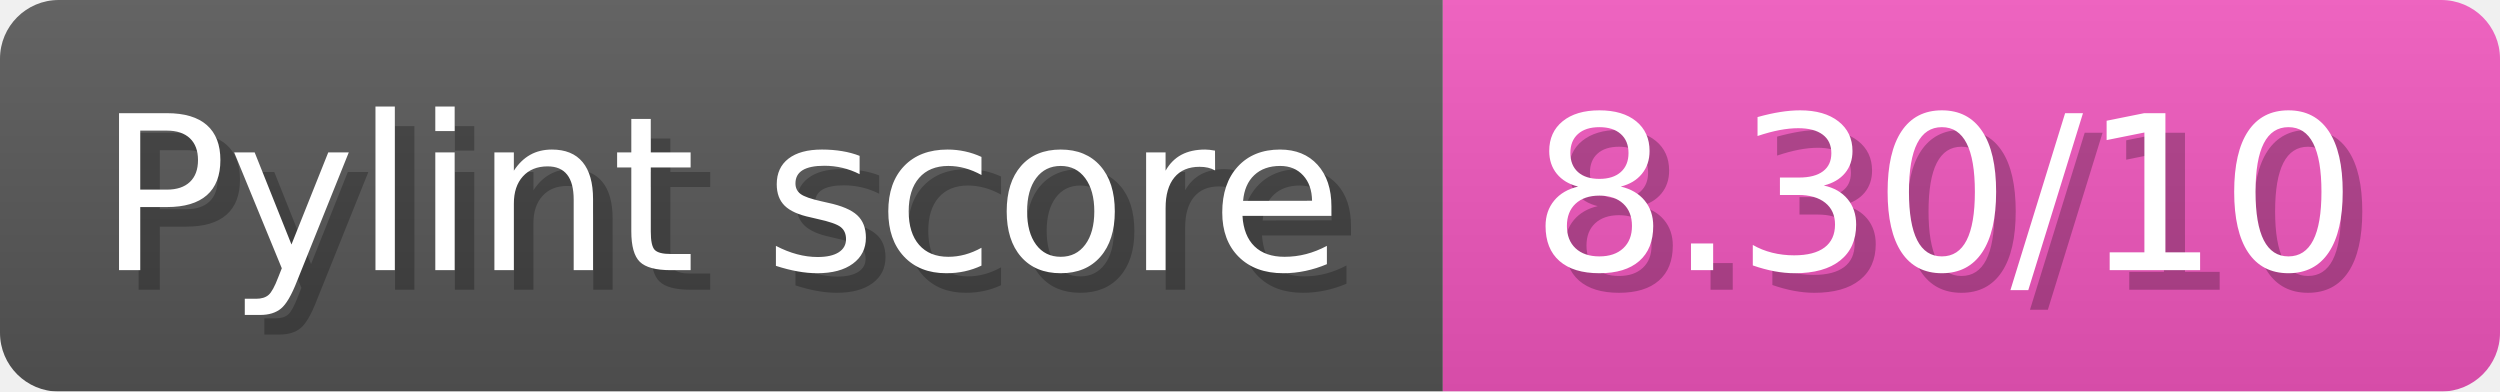
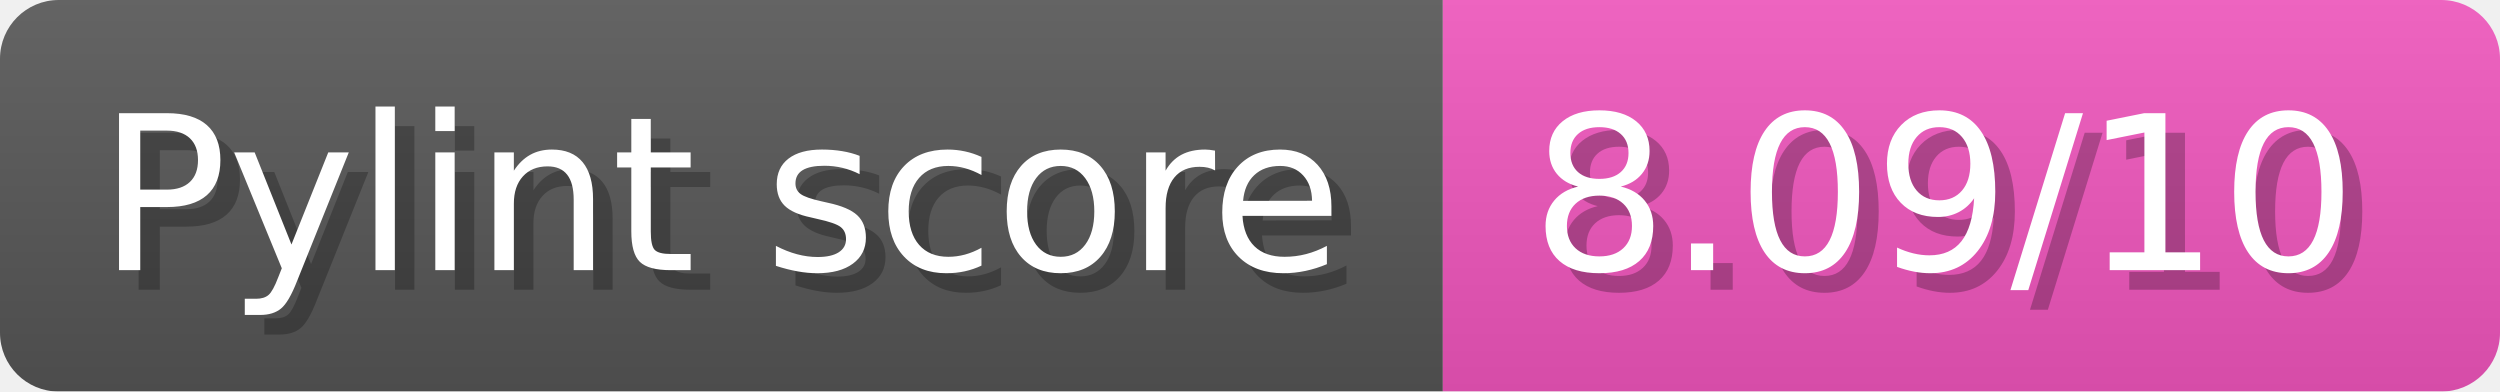
- <svg xmlns="http://www.w3.org/2000/svg" width="127.7" height="20" viewBox="0 0 1277 200" role="img" aria-label="Pylint score: 8.30/10">
+ <svg xmlns="http://www.w3.org/2000/svg" width="127.7" height="20" viewBox="0 0 1277 200" role="img" aria-label="Pylint score: 8.09/10">
  <linearGradient id="a" x2="0" y2="100%">
    <stop offset="0" stop-opacity=".1" stop-color="#EEE" />
    <stop offset="1" stop-opacity=".1" />
  </linearGradient>
  <mask id="m">
    <rect width="1277" height="200" rx="30" fill="#FFF" />
  </mask>
  <g mask="url(#m)">
    <rect width="737" height="200" fill="#555" />
    <rect width="540" height="200" fill="#E5B" x="737" />
    <rect width="1277" height="200" fill="url(#a)" />
  </g>
  <g aria-hidden="true" fill="#fff" text-anchor="start" font-family="Verdana,DejaVu Sans,sans-serif" font-size="110">
    <text x="60" y="148" textLength="637" fill="#000" opacity="0.25">Pylint score</text>
    <text x="50" y="138" textLength="637">Pylint score</text>
-     <text x="792" y="148" textLength="440" fill="#000" opacity="0.25">8.30/10</text>
-     <text x="782" y="138" textLength="440">8.30/10</text>
+     <text x="792" y="148" textLength="440" fill="#000" opacity="0.25">8.09/10</text>
+     <text x="782" y="138" textLength="440">8.09/10</text>
  </g>
</svg>
